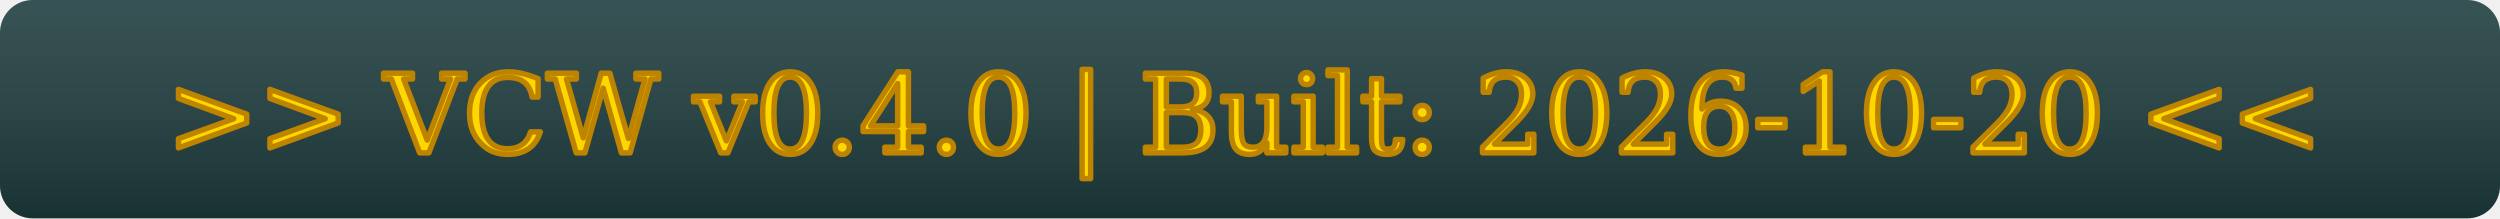
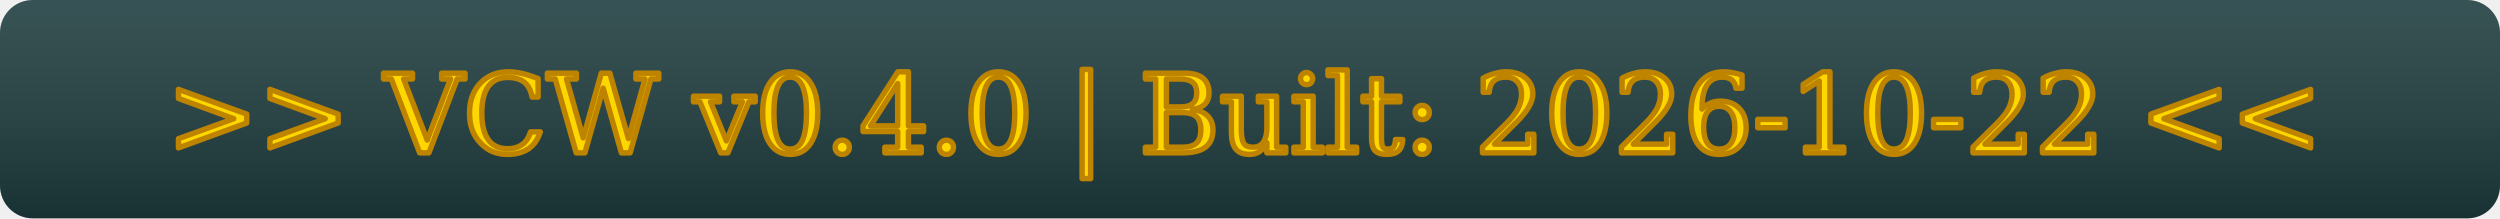
- <svg xmlns="http://www.w3.org/2000/svg" width="229" height="20" role="img" aria-label="VCW v0.4.0 | Built: 2026-10-20" version="1.1">
+ <svg xmlns="http://www.w3.org/2000/svg" width="229" height="20" role="img" aria-label="VCW v0.4.0 | Built: 2026-10-22" version="1.1">
  <defs>
    <linearGradient id="sheen" x1="0" y1="0" x2="0" y2="20" gradientUnits="userSpaceOnUse">
      <stop offset="0" stop-color="#ffffff" stop-opacity=".12" />
      <stop offset="1" stop-color="#000000" stop-opacity=".18" />
    </linearGradient>
    <clipPath id="rounded">
      <rect width="229" height="20" rx="3" fill="#ffffff" />
    </clipPath>
  </defs>
  <g clip-path="url(#rounded)">
    <rect width="229" height="20" fill="#1d3b3d" />
    <rect width="229" height="20" fill="url(#sheen)" />
-     <text x="114" y="14" xml:space="preserve" style="font-size:10px;font-family:'DejaVu Serif',serif;text-anchor:middle;fill:#ffd700;stroke:#be8400;stroke-width:0.5;stroke-linejoin:round">&gt;&gt; VCW v0.4.0 | Built: 2026-10-20 &lt;&lt;</text>
+     <text x="114" y="14" xml:space="preserve" style="font-size:10px;font-family:'DejaVu Serif',serif;text-anchor:middle;fill:#ffd700;stroke:#be8400;stroke-width:0.5;stroke-linejoin:round">&gt;&gt; VCW v0.4.0 | Built: 2026-10-22 &lt;&lt;</text>
  </g>
</svg>
